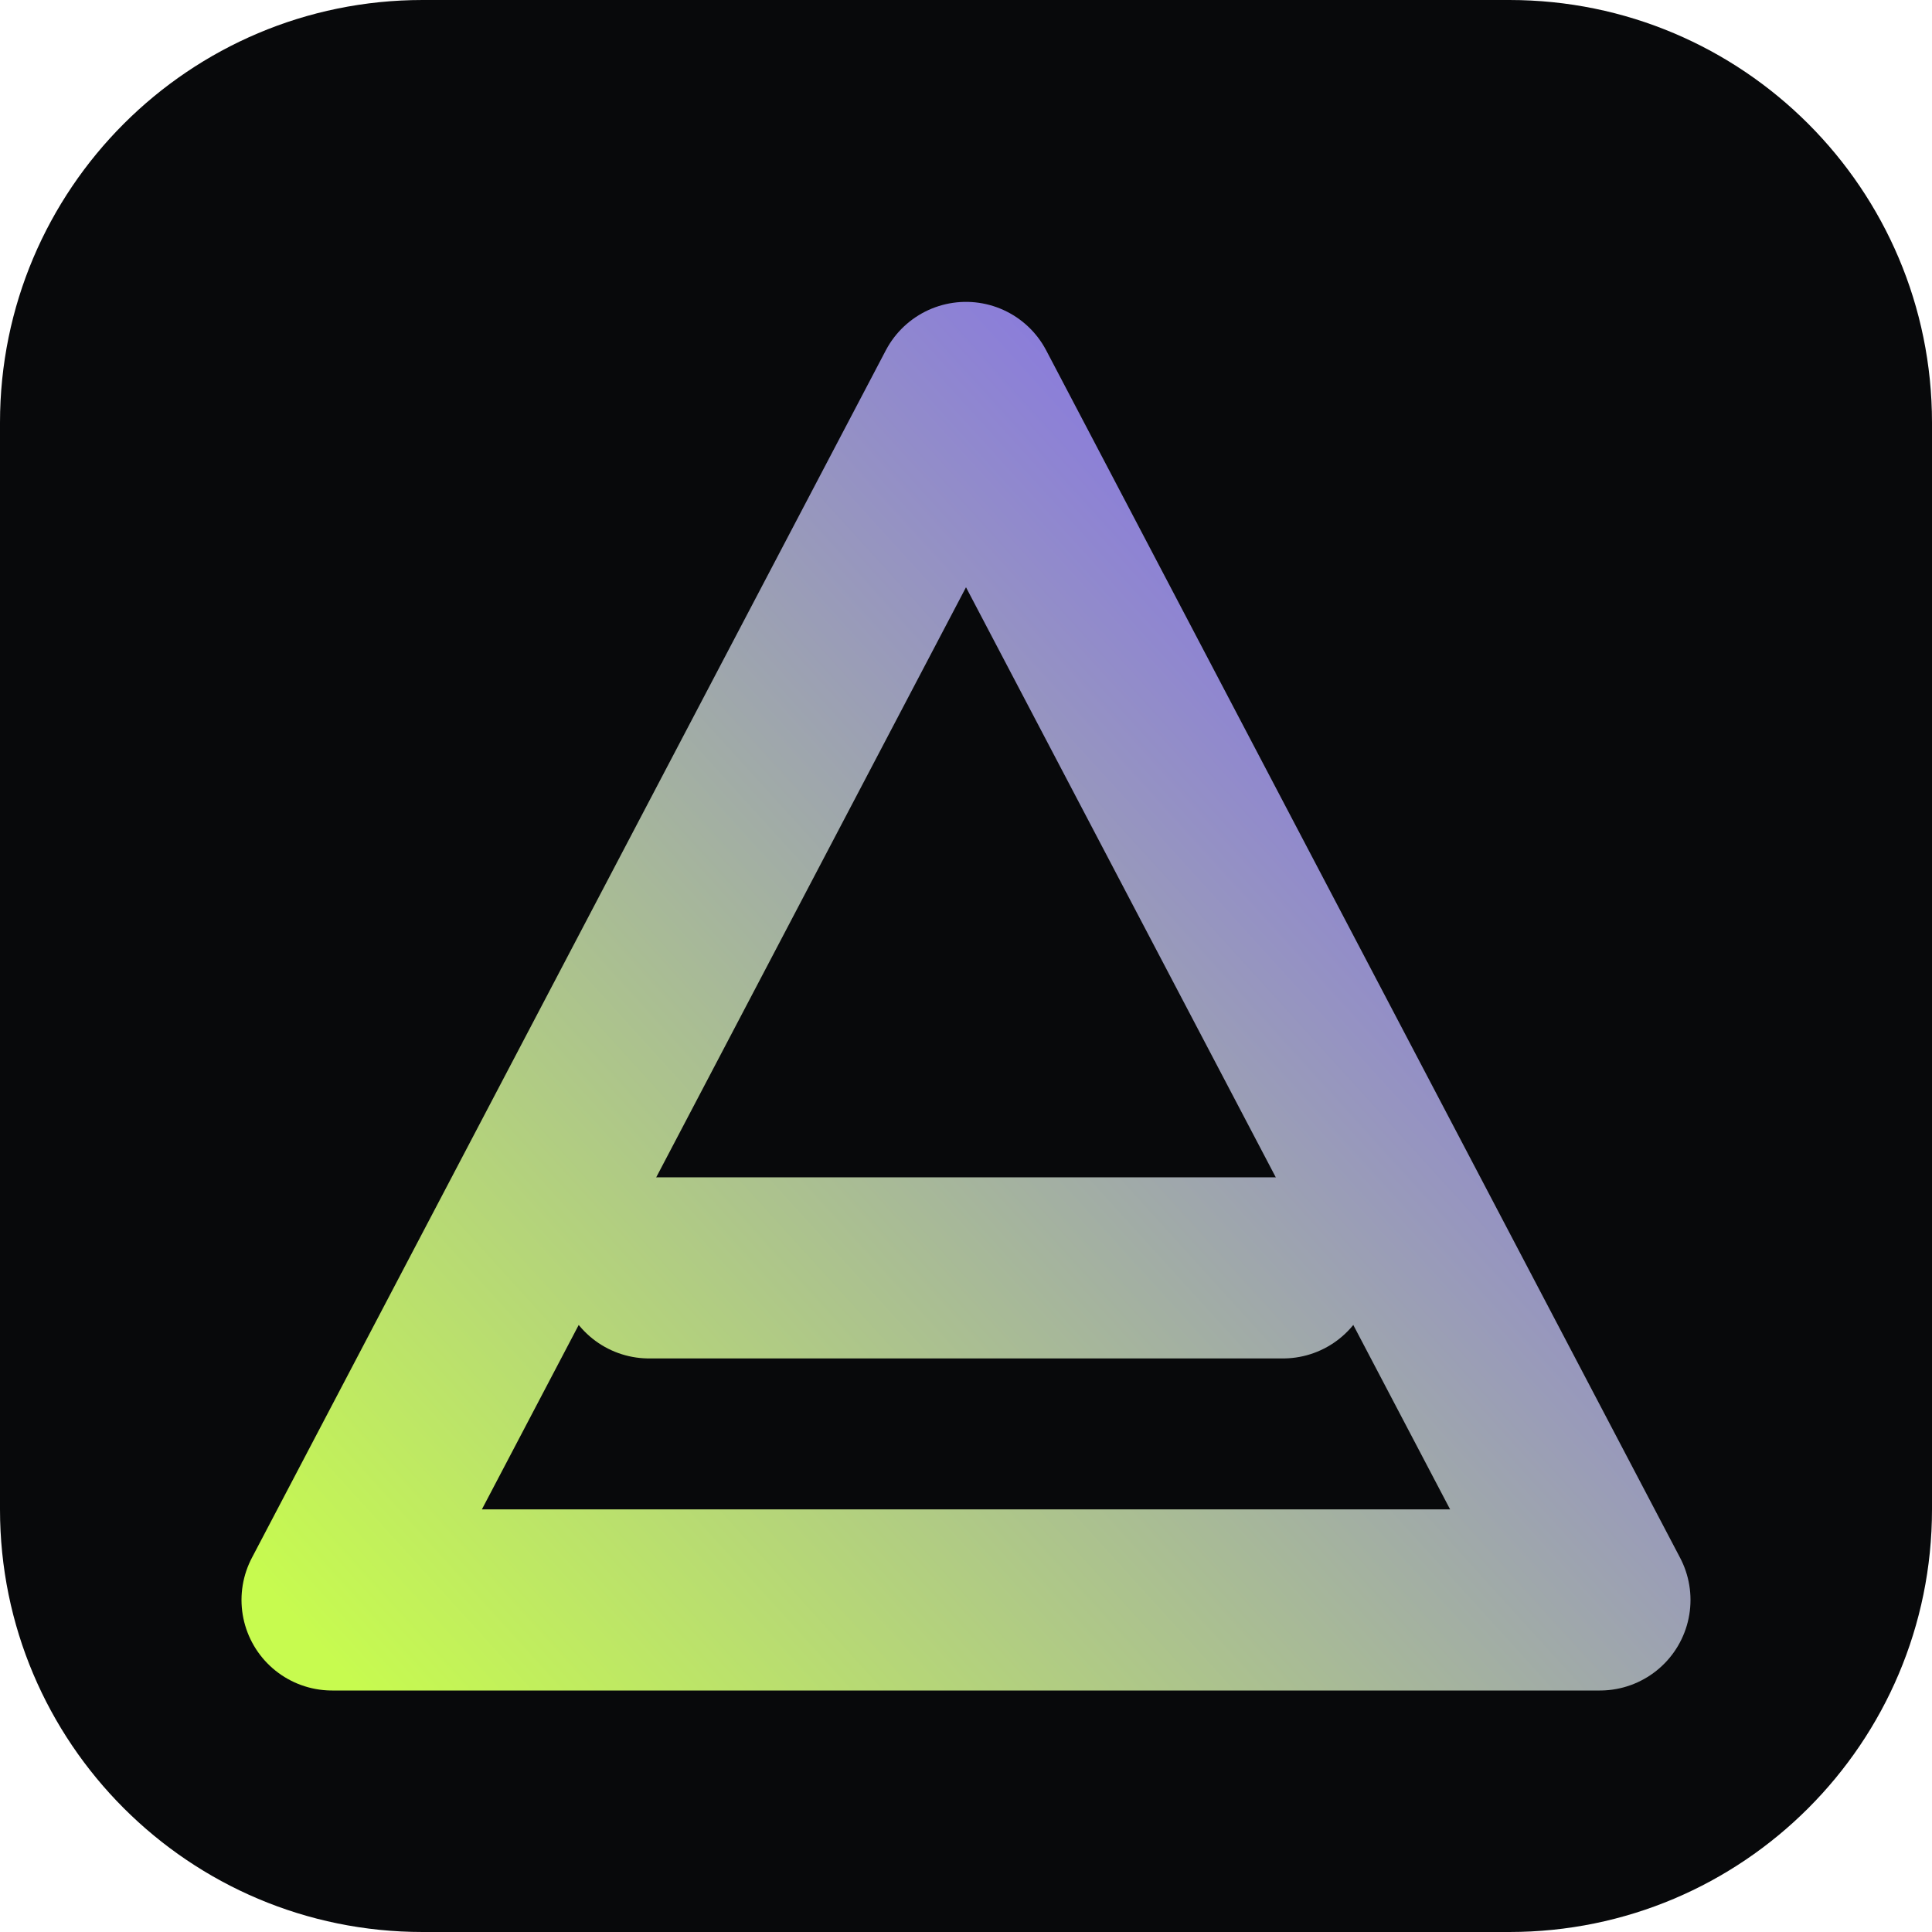
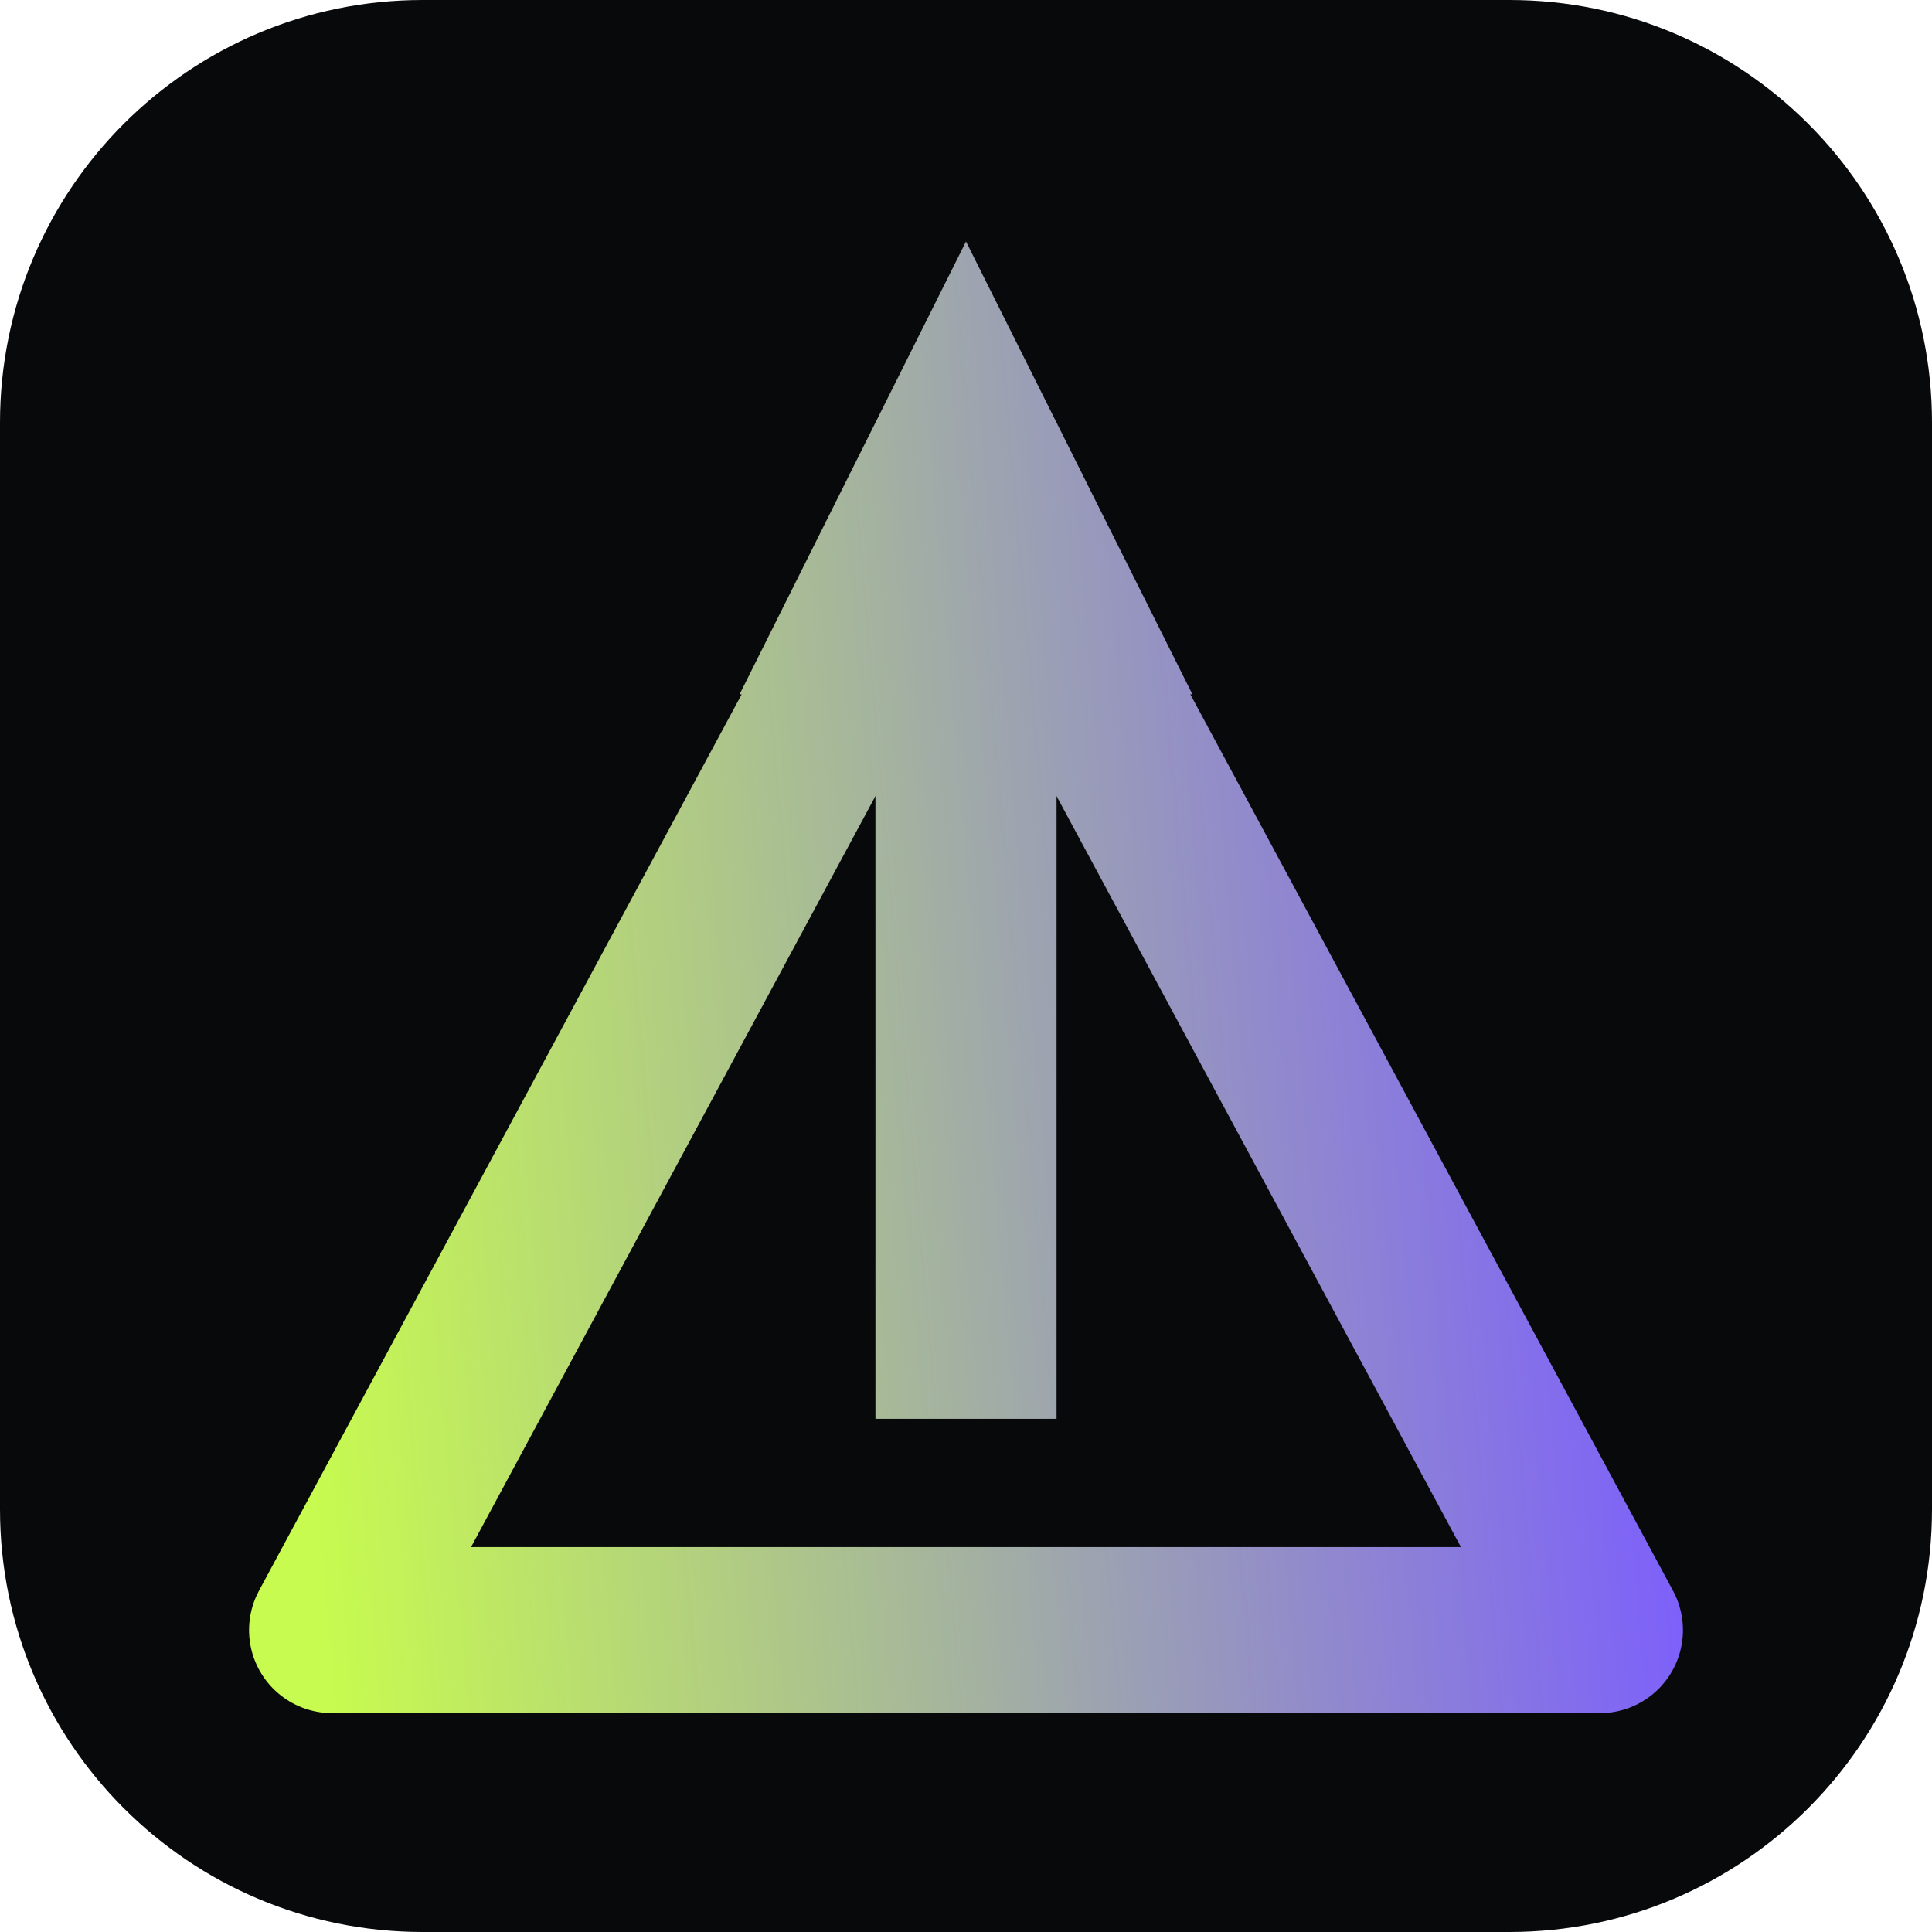
<svg xmlns="http://www.w3.org/2000/svg" viewBox="0 0 64 64" width="64" height="64">
  <defs>
-     <linearGradient id="g" x1="10" y1="54" x2="54" y2="14" gradientUnits="userSpaceOnUse">
+     <linearGradient id="g" x1="9" y1="34" x2="55" y2="30" gradientUnits="userSpaceOnUse">
      <stop offset="0" stop-color="#C7FB4F" />
      <stop offset="1" stop-color="#7B5CFF" />
    </linearGradient>
  </defs>
  <rect width="64" height="64" rx="14" fill="#08090B" />
-   <path d="M32 13 L53 53 L11 53 Z" fill="none" stroke="url(#g)" stroke-width="6" stroke-linejoin="round" />
-   <path d="M21.5 42 L42.5 42" fill="none" stroke="url(#g)" stroke-width="6" stroke-linecap="round" />
+   <path d="M32 15 L53 54 L11 54 Z" fill="none" stroke="url(#g)" stroke-width="5.5" stroke-linejoin="round" />
+   <path d="M32 8 L39.5 23 L35 23 L35 47 L29 47 L29 23 L24.5 23 Z" fill="url(#g)" />
</svg>
